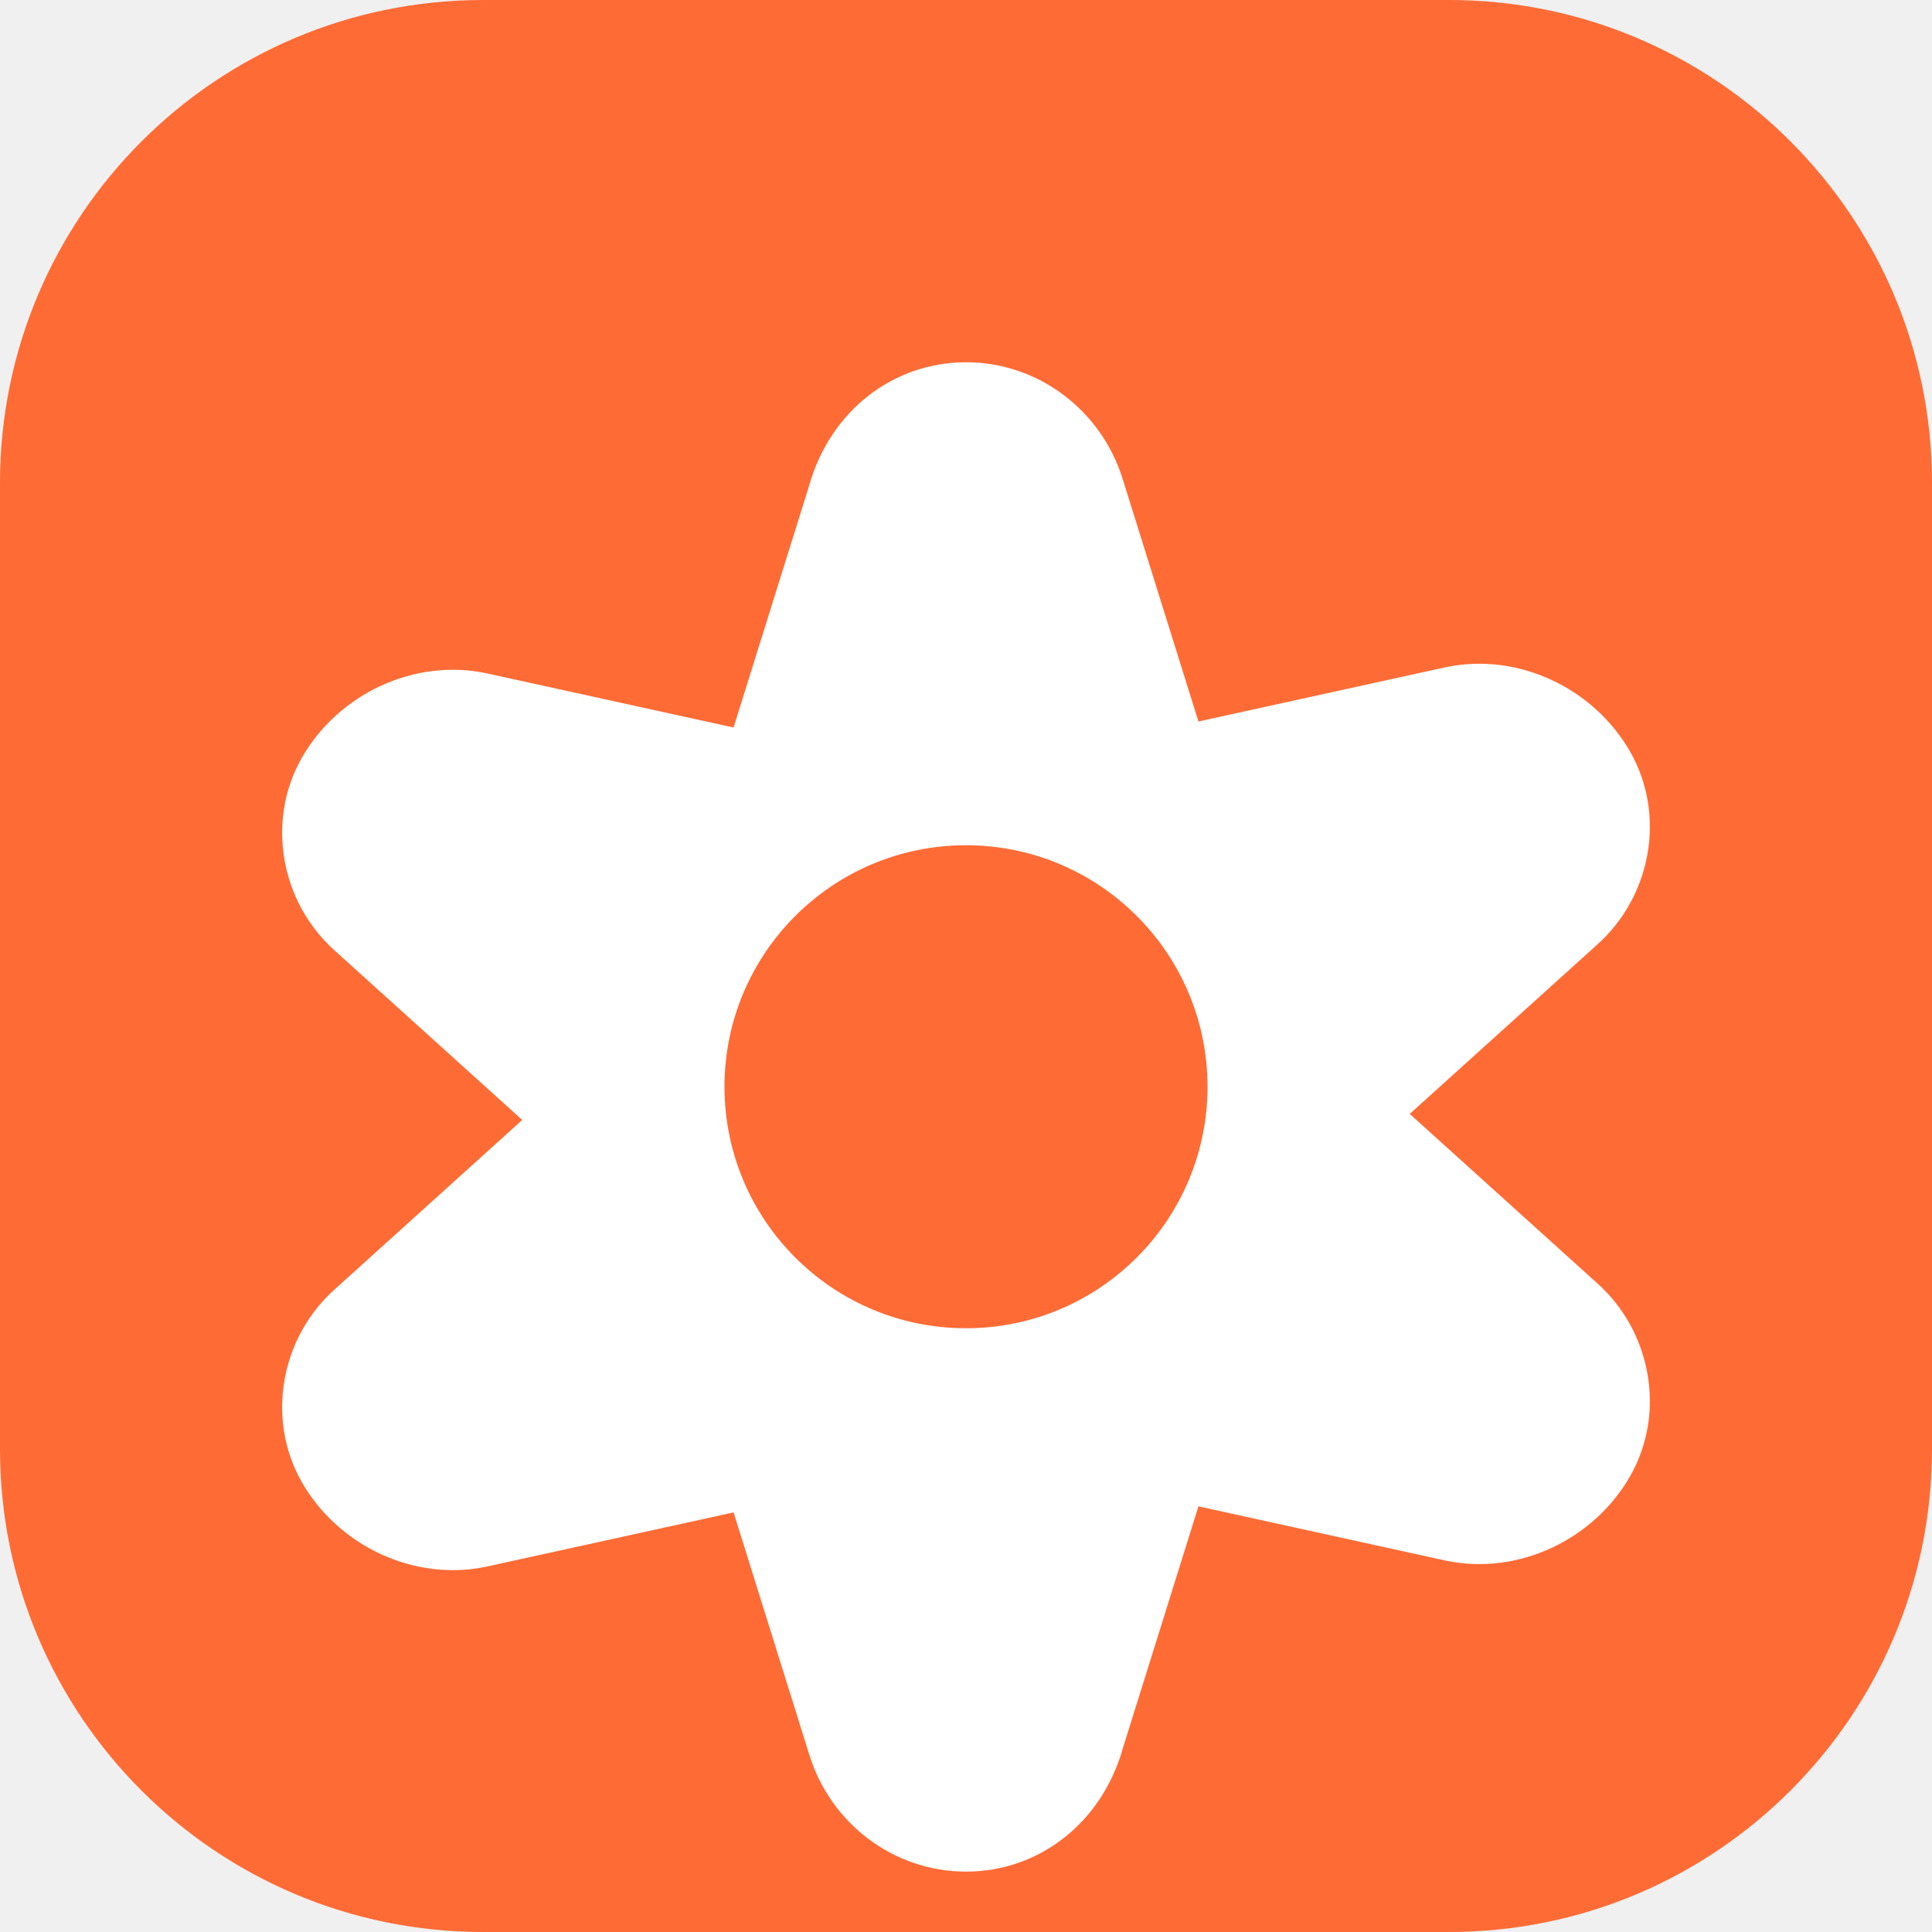
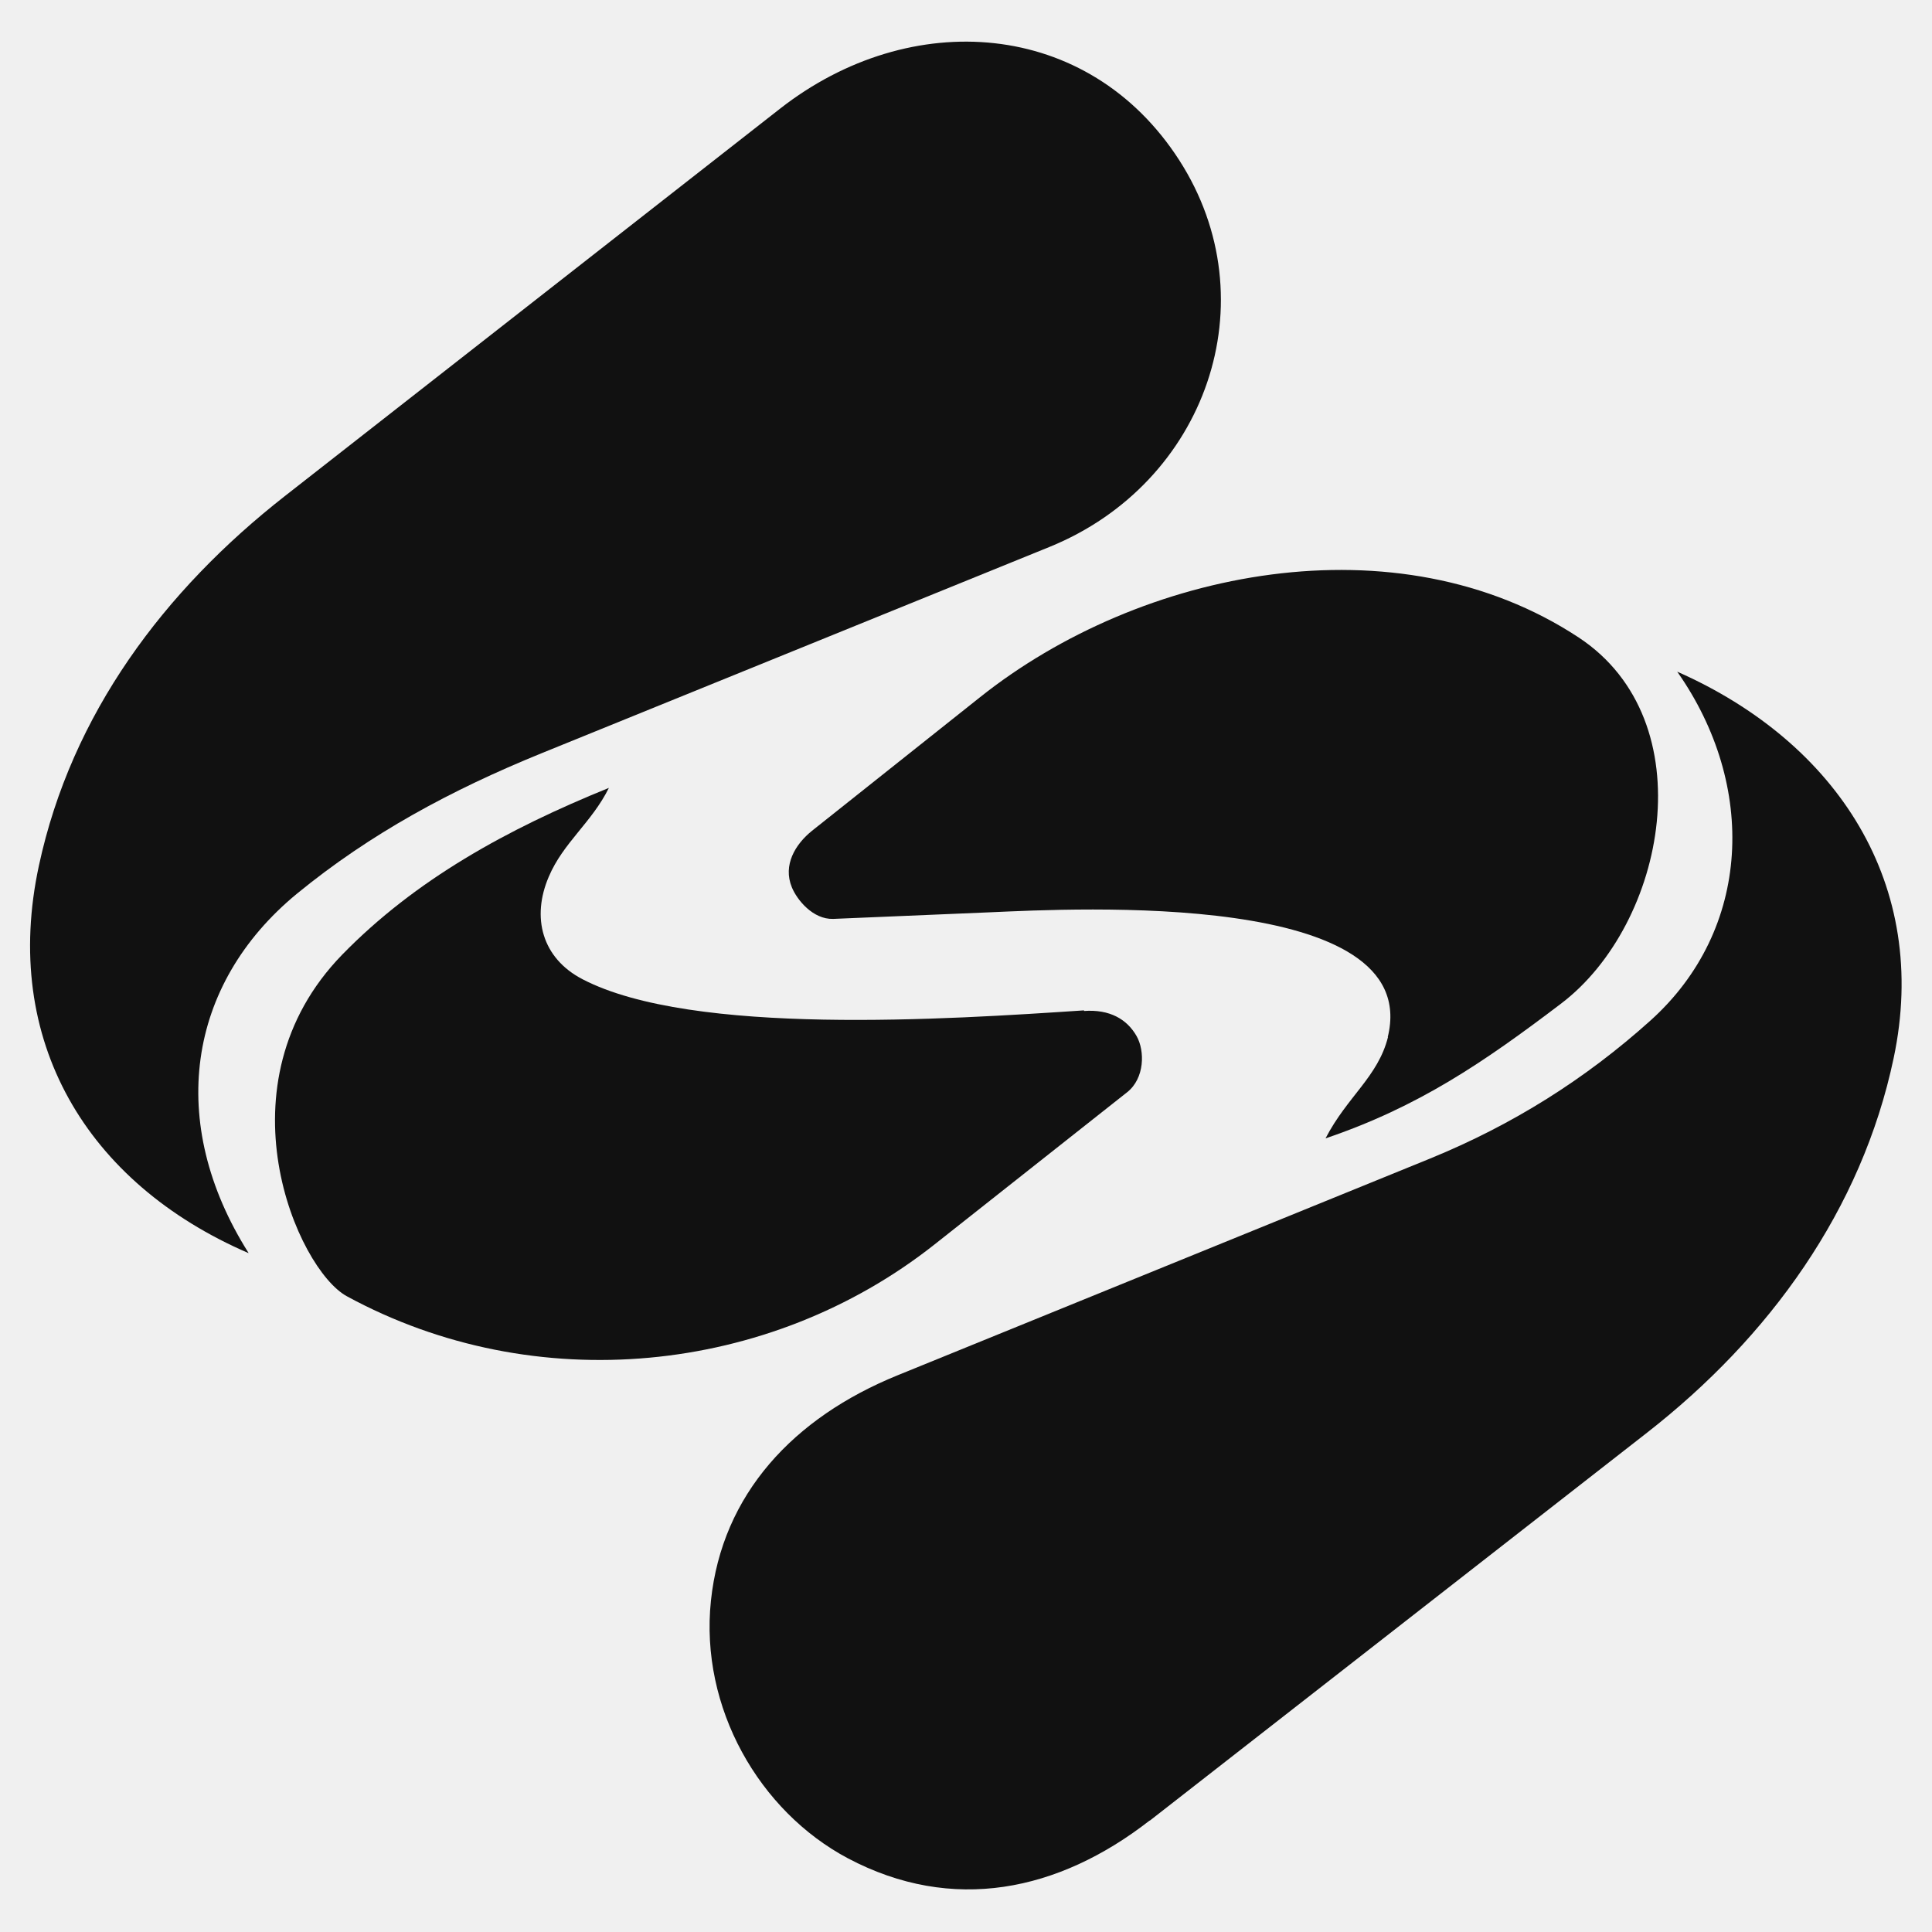
- <svg xmlns="http://www.w3.org/2000/svg" viewBox="0 0 64 64">
-   <rect width="64" height="64" rx="16" fill="#ff6b35" />
-   <path fill="#fff" d="M32 12c2.4 0 4.5 1.6 5.2 3.9l2.5 8 8.2-1.8c2.4-.5 4.9.7 6.1 2.8 1.2 2.1.7 4.8-1.1 6.4l-6.2 5.6 6.2 5.6c1.8 1.6 2.3 4.3 1.1 6.4-1.2 2.1-3.7 3.3-6.1 2.8l-8.2-1.8-2.5 8C36.5 60.4 34.4 62 32 62s-4.5-1.6-5.2-3.9l-2.5-8-8.2 1.8c-2.4.5-4.9-.7-6.1-2.8-1.2-2.1-.7-4.8 1.1-6.4l6.2-5.6-6.2-5.6c-1.8-1.6-2.3-4.3-1.1-6.4 1.2-2.1 3.7-3.3 6.1-2.8l8.2 1.8 2.5-8C27.5 13.6 29.6 12 32 12Zm0 16a8 8 0 1 0 0 16 8 8 0 0 0 0-16Z" />
+ <svg xmlns="http://www.w3.org/2000/svg" id="_图层_1" version="1.1" viewBox="0 0 64 64">
+   <defs>
+     <style>
+       .st0 {
+         fill: #111;
+       }
+     </style>
+   </defs>
+   <path class="st0" d="M8.23,41.5c-2.72-4.31-2.04-8.89,1.6-11.89,2.44-2,5.12-3.44,8.09-4.65l16.84-6.84c5.2-2.11,7.31-8.15,4.3-12.82S30.16.22,25.84,3.6l-16.4,12.83c-4,3.13-7.07,7.22-8.15,12.24-1.25,5.79,1.57,10.52,6.94,12.84h0Z" />
+   <path class="st0" d="M45.98,34.35c-.33,1.32-1.35,1.97-2.07,3.36,3.07-1.04,5.23-2.51,7.81-4.47,3.47-2.64,4.77-9.35.58-12.12-6.02-3.97-14.52-2.26-19.84,1.98l-5.56,4.42c-.56.45-.97,1.14-.67,1.87.17.42.7,1.07,1.37,1.05l5.22-.22c2.75-.12,14.36-.75,13.15,4.14h0Z" />
+   <path class="st0" d="M38.09,60.31l16.47-12.85c4.05-3.16,7.11-7.38,8.17-12.41,1.21-5.73-1.85-10.45-7.17-12.8,2.65,3.77,2.47,8.54-.89,11.56-2.16,1.94-4.56,3.45-7.3,4.57l-17.64,7.18c-3.44,1.4-5.81,3.93-6.18,7.47s1.6,6.97,4.54,8.53c3.46,1.83,6.97,1.1,9.99-1.25h0Z" />
+   <path class="st0" d="M35.91,33.47c-4.51.3-12.97.86-16.61-1.03-1.35-.7-1.7-2.05-1.12-3.4.48-1.13,1.42-1.79,1.99-2.94-3.38,1.37-6.41,3.04-8.83,5.52-4.19,4.3-1.49,10.43.15,11.32,6.23,3.39,13.99,2.61,19.46-1.71l6.39-5.05c.58-.46.59-1.37.31-1.86-.32-.56-.89-.89-1.74-.83v-.02Z" />
</svg>
